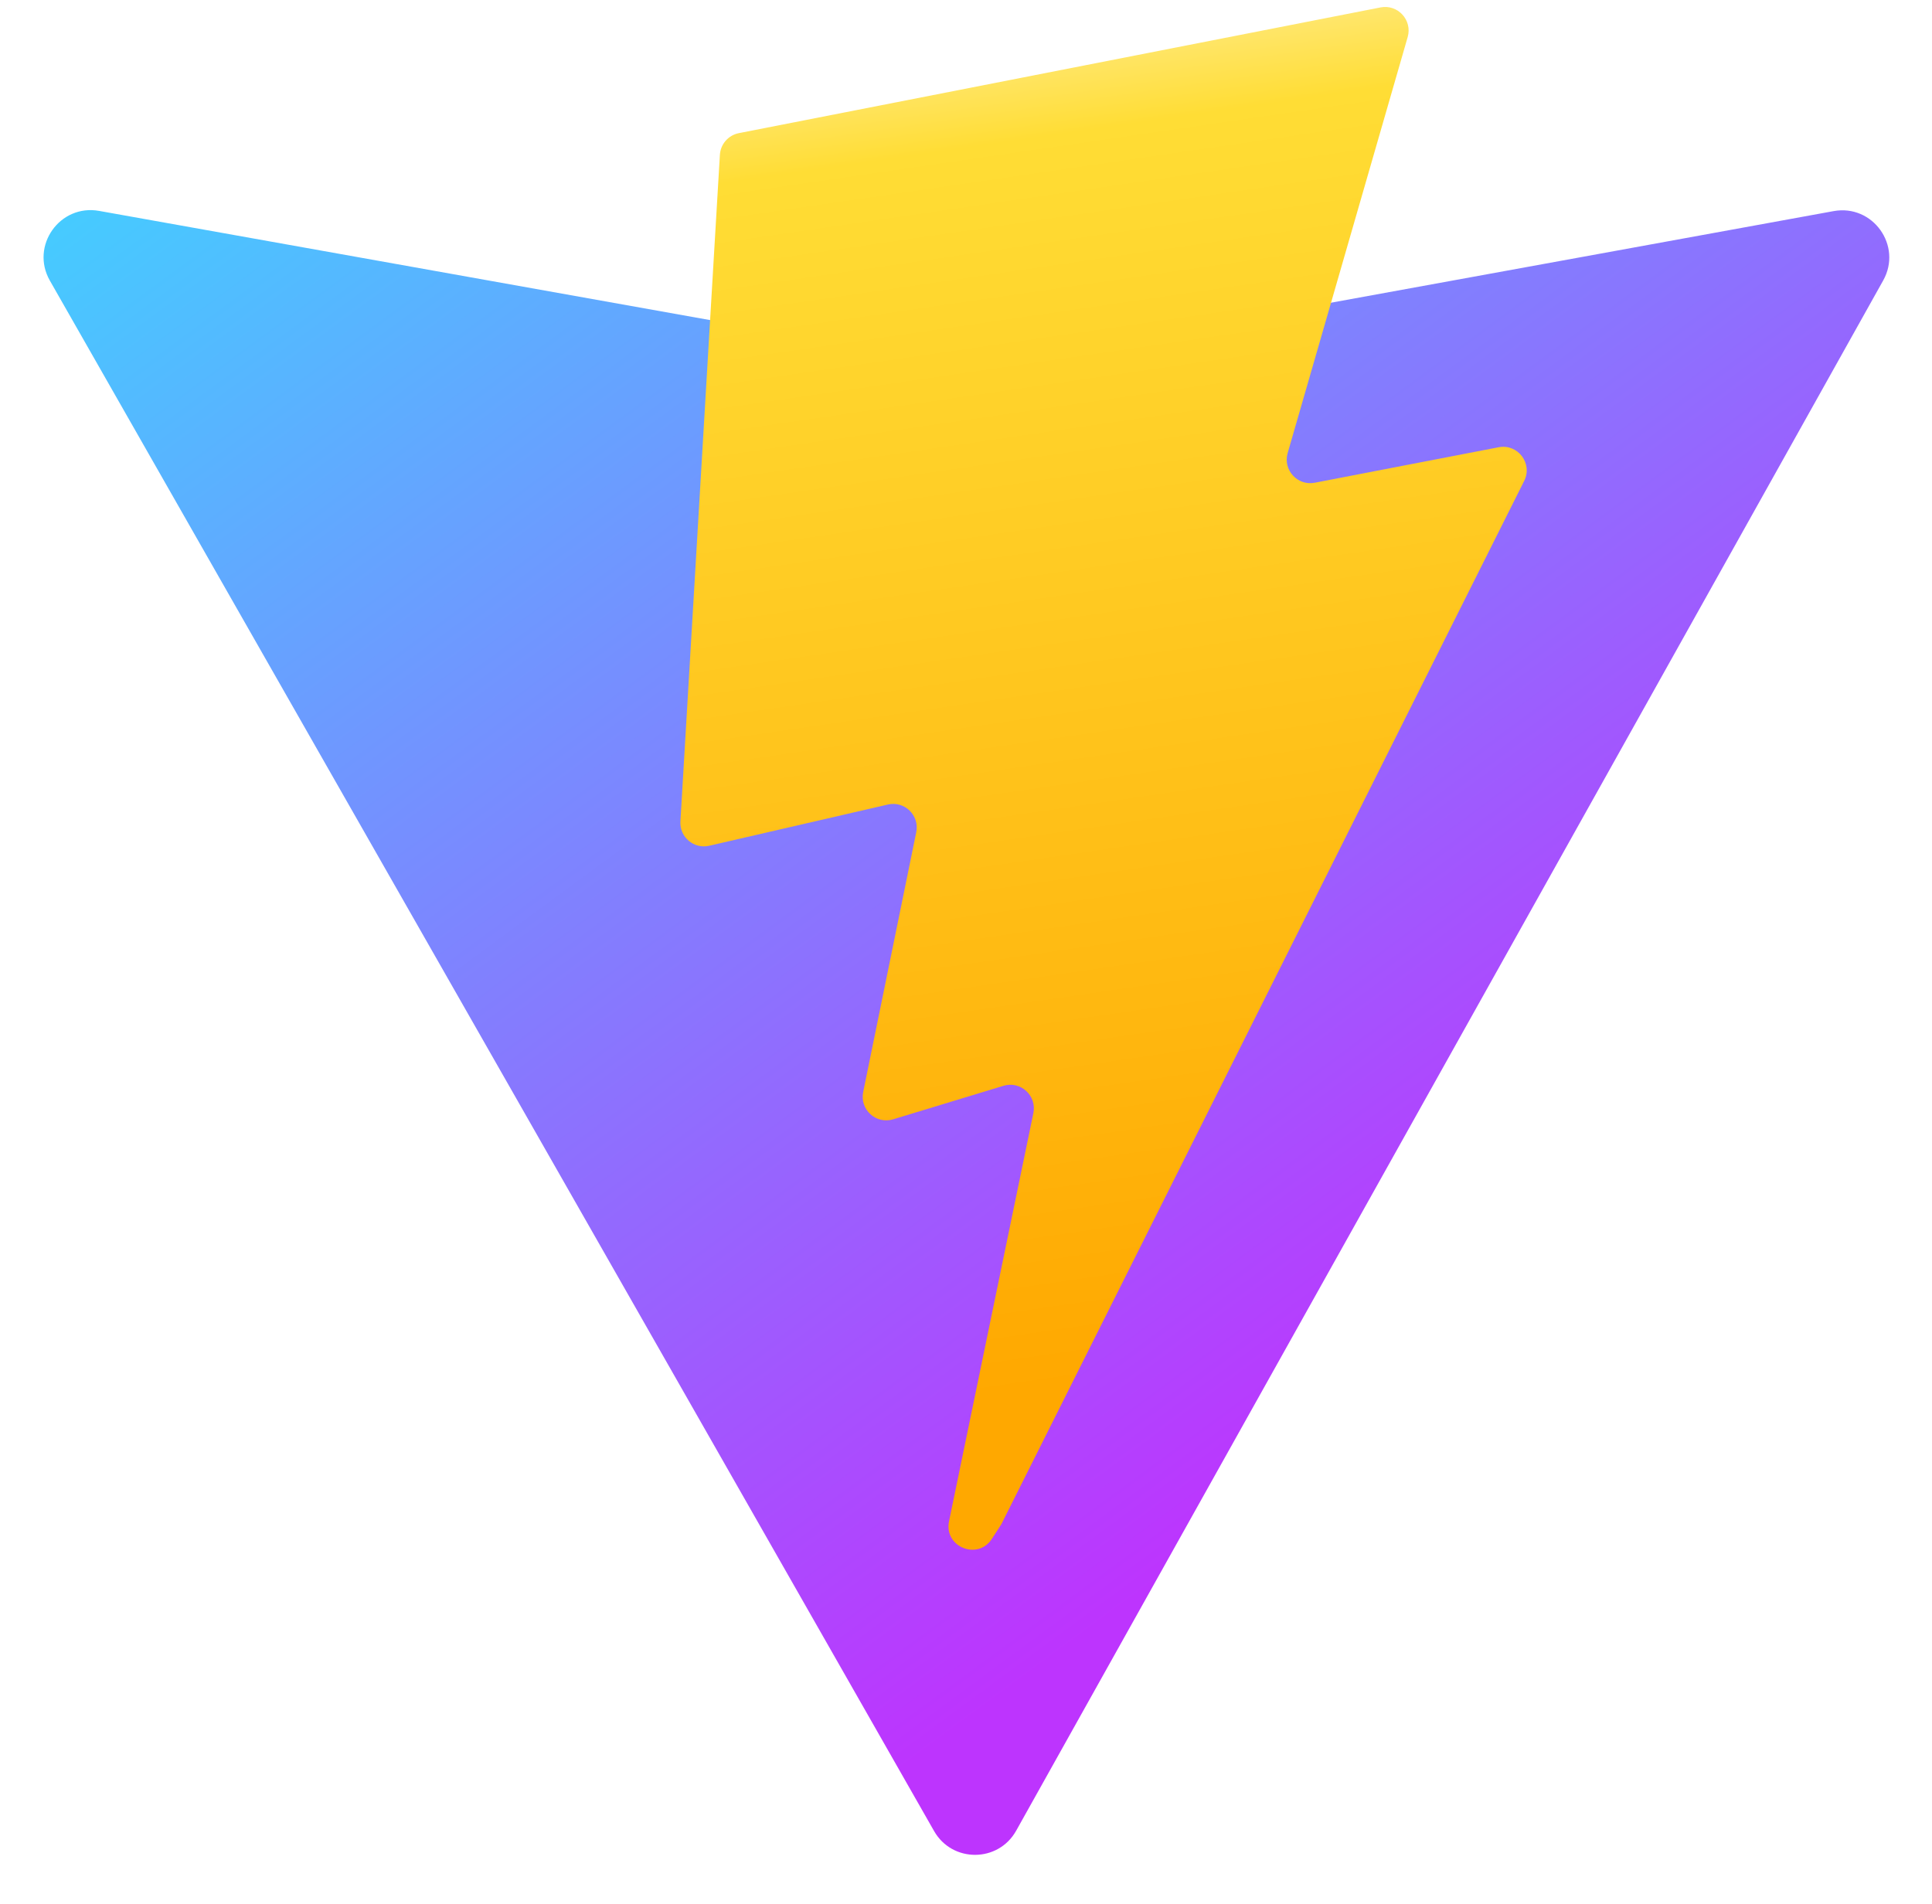
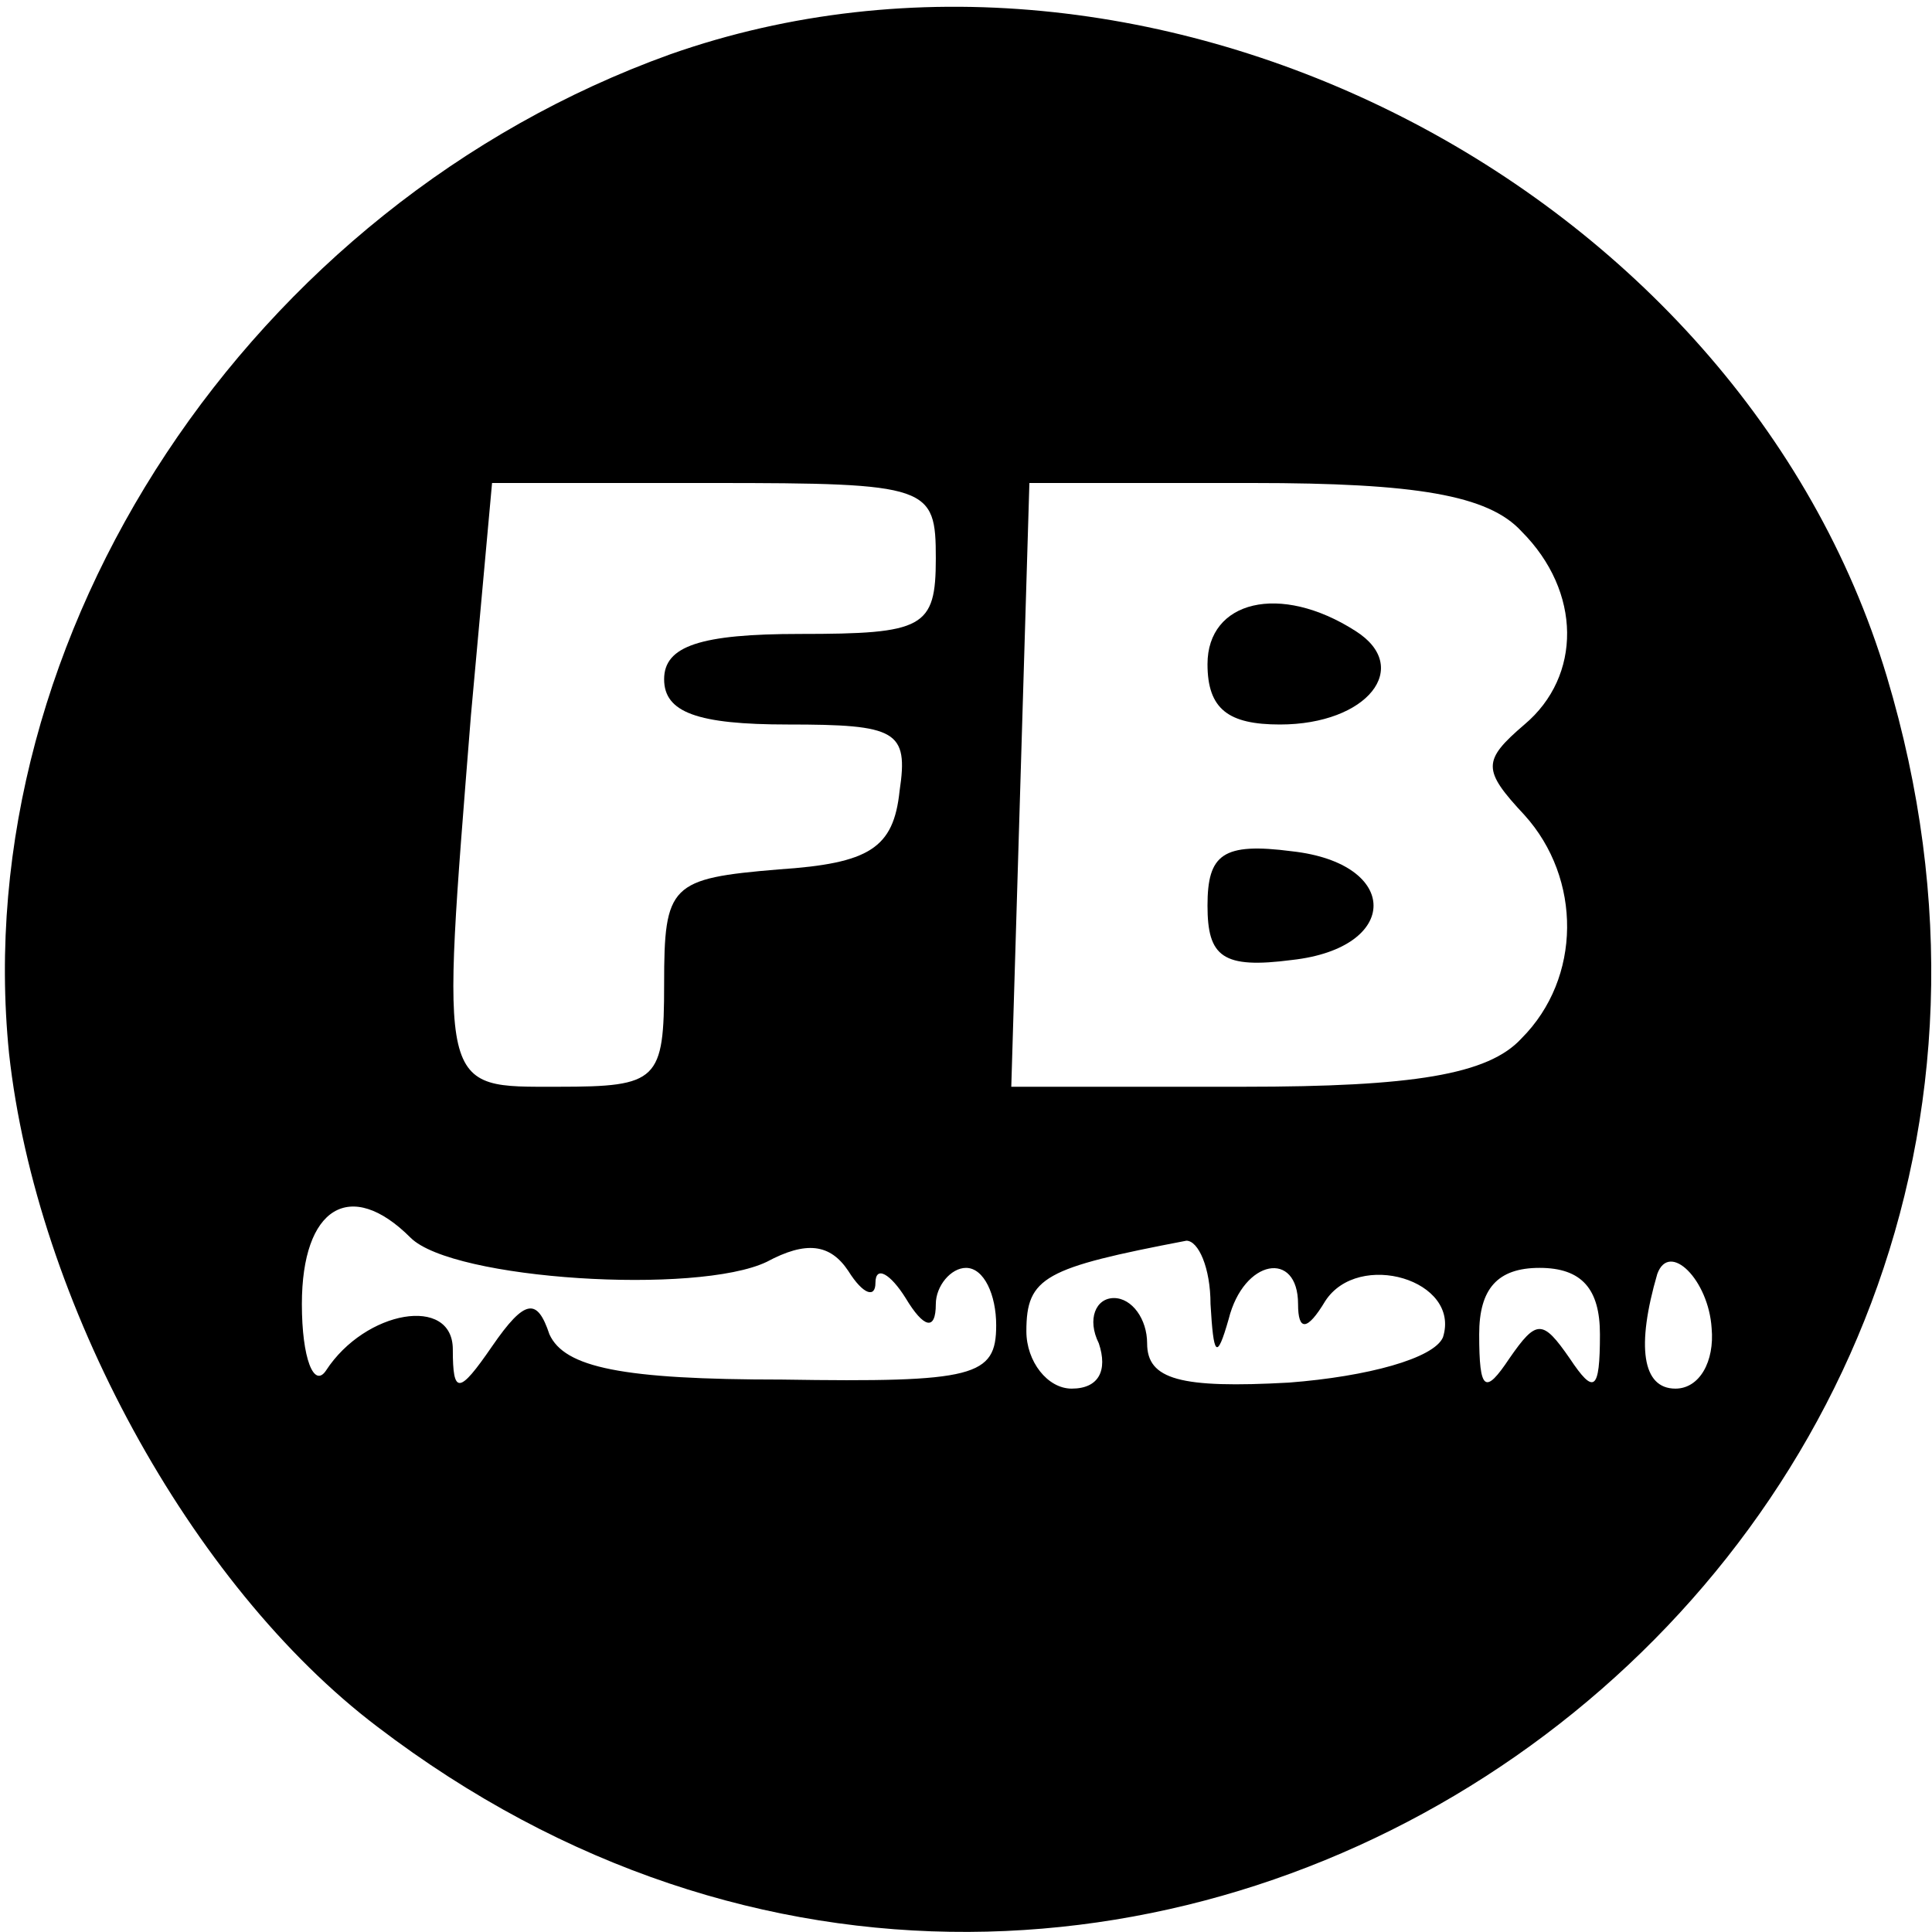
- <svg xmlns="http://www.w3.org/2000/svg" width="410" height="404" viewBox="0 0 410 404" fill="none">
-   <path d="M399.641 59.525L215.643 388.545C211.844 395.338 202.084 395.378 198.228 388.618L10.582 59.556C6.381 52.19 12.68 43.267 21.028 44.759L205.223 77.682C206.398 77.892 207.601 77.89 208.776 77.676L389.119 44.806C397.439 43.289 403.768 52.143 399.641 59.525Z" fill="url(#paint0_linear)" />
-   <path d="M292.965 1.574L156.801 28.255C154.563 28.694 152.906 30.59 152.771 32.866L144.395 174.33C144.198 177.662 147.258 180.248 150.51 179.498L188.42 170.749C191.967 169.931 195.172 173.055 194.443 176.622L183.18 231.775C182.422 235.487 185.907 238.661 189.532 237.56L212.947 230.446C216.577 229.344 220.065 232.527 219.297 236.242L201.398 322.875C200.278 328.294 207.486 331.249 210.492 326.603L212.5 323.5L323.454 102.072C325.312 98.365 322.108 94.137 318.036 94.923L279.014 102.454C275.347 103.161 272.227 99.746 273.262 96.158L298.731 7.867C299.767 4.273 296.636 0.855 292.965 1.574Z" fill="url(#paint1_linear)" />
-   <defs>
-     <linearGradient id="paint0_linear" x1="6" y1="33" x2="235" y2="344" gradientUnits="userSpaceOnUse">
-       <stop stop-color="#41D1FF" />
-       <stop offset="1" stop-color="#BD34FE" />
-     </linearGradient>
-     <linearGradient id="paint1_linear" x1="194.651" y1="8.818" x2="236.076" y2="292.989" gradientUnits="userSpaceOnUse">
-       <stop stop-color="#FFEA83" />
-       <stop offset="0.083" stop-color="#FFDD35" />
-       <stop offset="1" stop-color="#FFA800" />
-     </linearGradient>
-   </defs>
+ <svg xmlns="http://www.w3.org/2000/svg" version="1.0" width="64pt" height="64pt" viewBox="0 0 64 64" preserveAspectRatio="xMidYMid meet">
+   <g transform="translate(0,64) scale(0.1,-0.1)" fill="#000000" stroke="none">
+     <path d="M222 622 c-139 -50 -233 -192 -219 -331 9 -82 60 -176 122 -223 249 -190 590 48 500 348 -49 163 -244 262 -403 206z m88 -167 c0 -23 -4 -25 -45 -25 -33 0 -45 -4 -45 -15 0 -11 11 -15 41 -15 36 0 40 -2 37 -22 -2 -19 -10 -24 -40 -26 -36 -3 -38 -5 -38 -38 0 -32 -2 -34 -35 -34 -40 0 -39 -3 -29 123 l7 77 73 0 c72 0 74 -1 74 -25z m194 9 c20 -20 20 -48 1 -64 -14 -12 -14 -15 0 -30 19 -21 19 -54 -1 -74 -11 -12 -36 -16 -92 -16 l-77 0 3 100 3 100 74 0 c54 0 78 -4 89 -16z m-368 -234 c14 -14 95 -19 118 -8 13 7 21 6 27 -3 5 -8 9 -9 9 -4 0 6 5 3 10 -5 6 -10 10 -11 10 -2 0 6 5 12 10 12 6 0 10 -9 10 -19 0 -17 -7 -19 -71 -18 -53 0 -72 4 -77 15 -4 12 -8 12 -19 -4 -11 -16 -13 -16 -13 -1 0 18 -29 13 -42 -7 -4 -6 -8 4 -8 22 0 32 16 42 36 22z m265 -22 c1 -17 2 -19 6 -5 5 20 23 23 23 5 0 -9 3 -9 9 1 11 17 45 7 39 -12 -3 -7 -25 -13 -51 -15 -36 -2 -47 1 -47 13 0 8 -5 15 -11 15 -6 0 -9 -7 -5 -15 3 -9 0 -15 -9 -15 -8 0 -15 9 -15 19 0 18 6 21 53 30 4 0 8 -9 8 -21z m129 -10 c0 -19 -2 -20 -10 -8 -9 13 -11 13 -20 0 -8 -12 -10 -11 -10 8 0 15 6 22 20 22 14 0 20 -7 20 -22z m37 2 c1 -11 -4 -20 -12 -20 -11 0 -13 14 -6 38 4 11 17 -2 18 -18z" />
+     <path d="M400 420 c0 -15 7 -20 24 -20 29 0 44 19 25 31 -25 16 -49 10 -49 -11z" />
+     <path d="M400 340 c0 -17 5 -21 28 -18 36 4 36 32 0 36 -23 3 -28 -1 -28 -18z" />
+   </g>
</svg>
